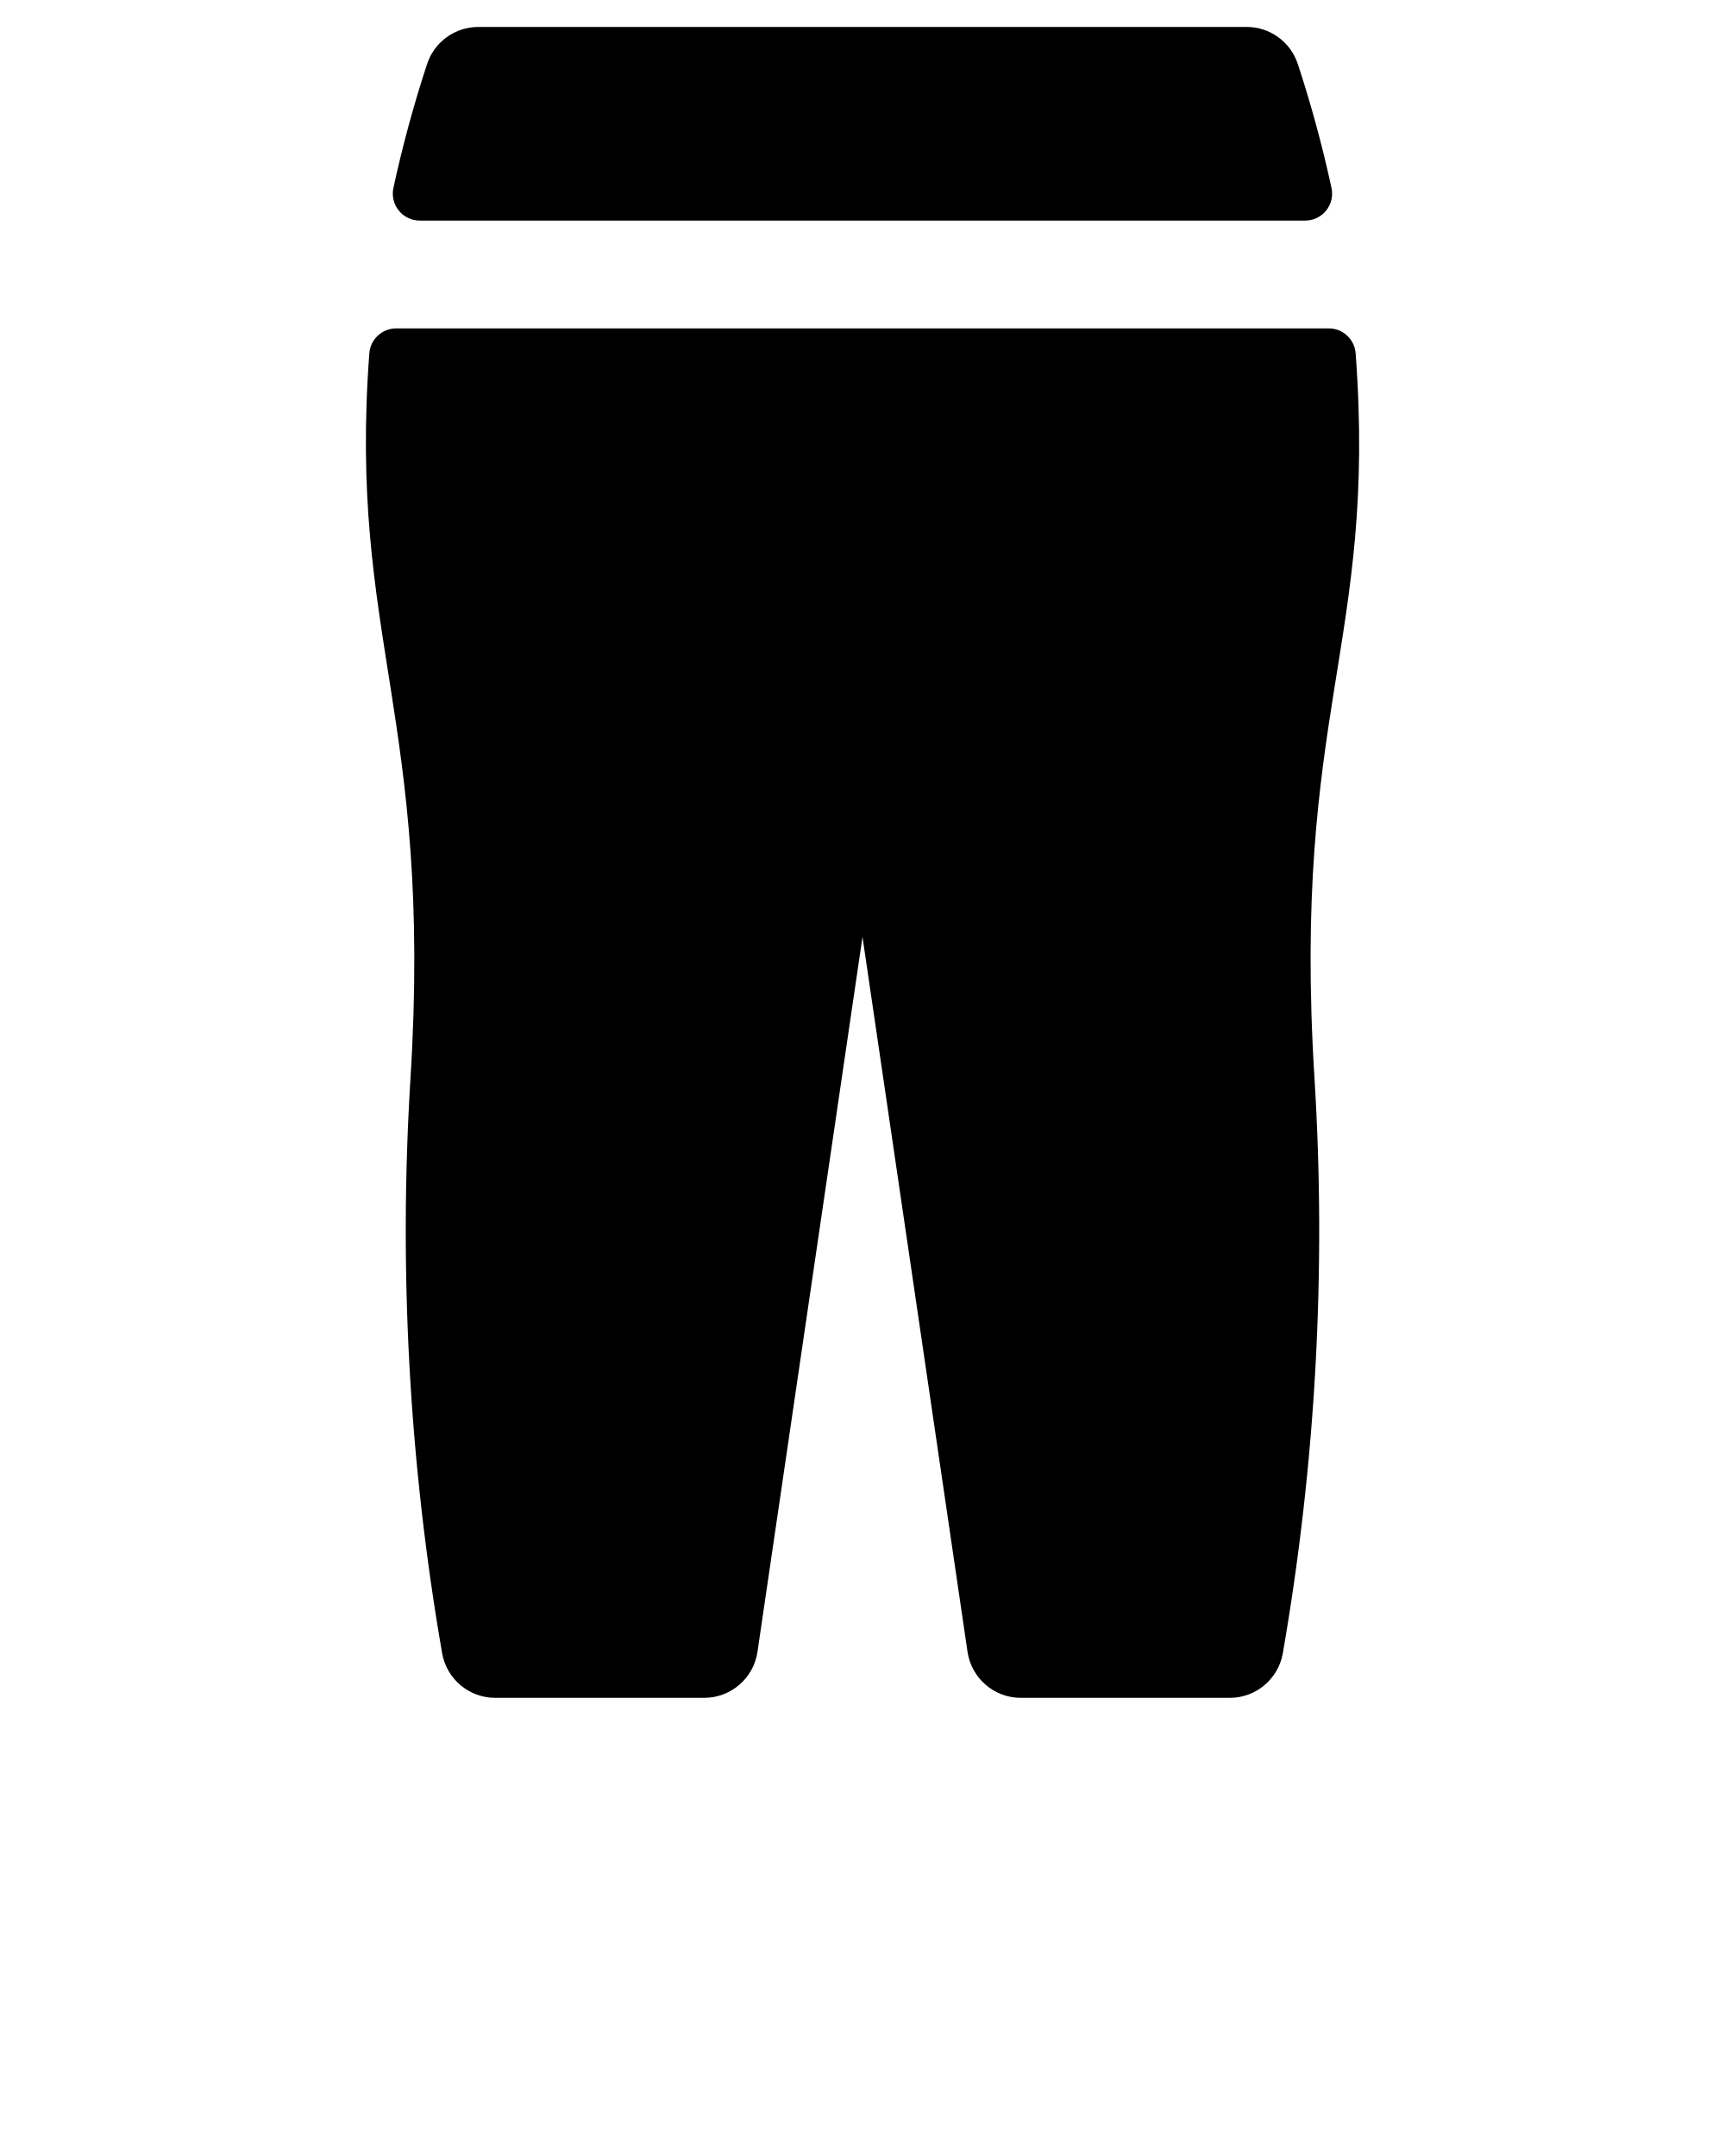
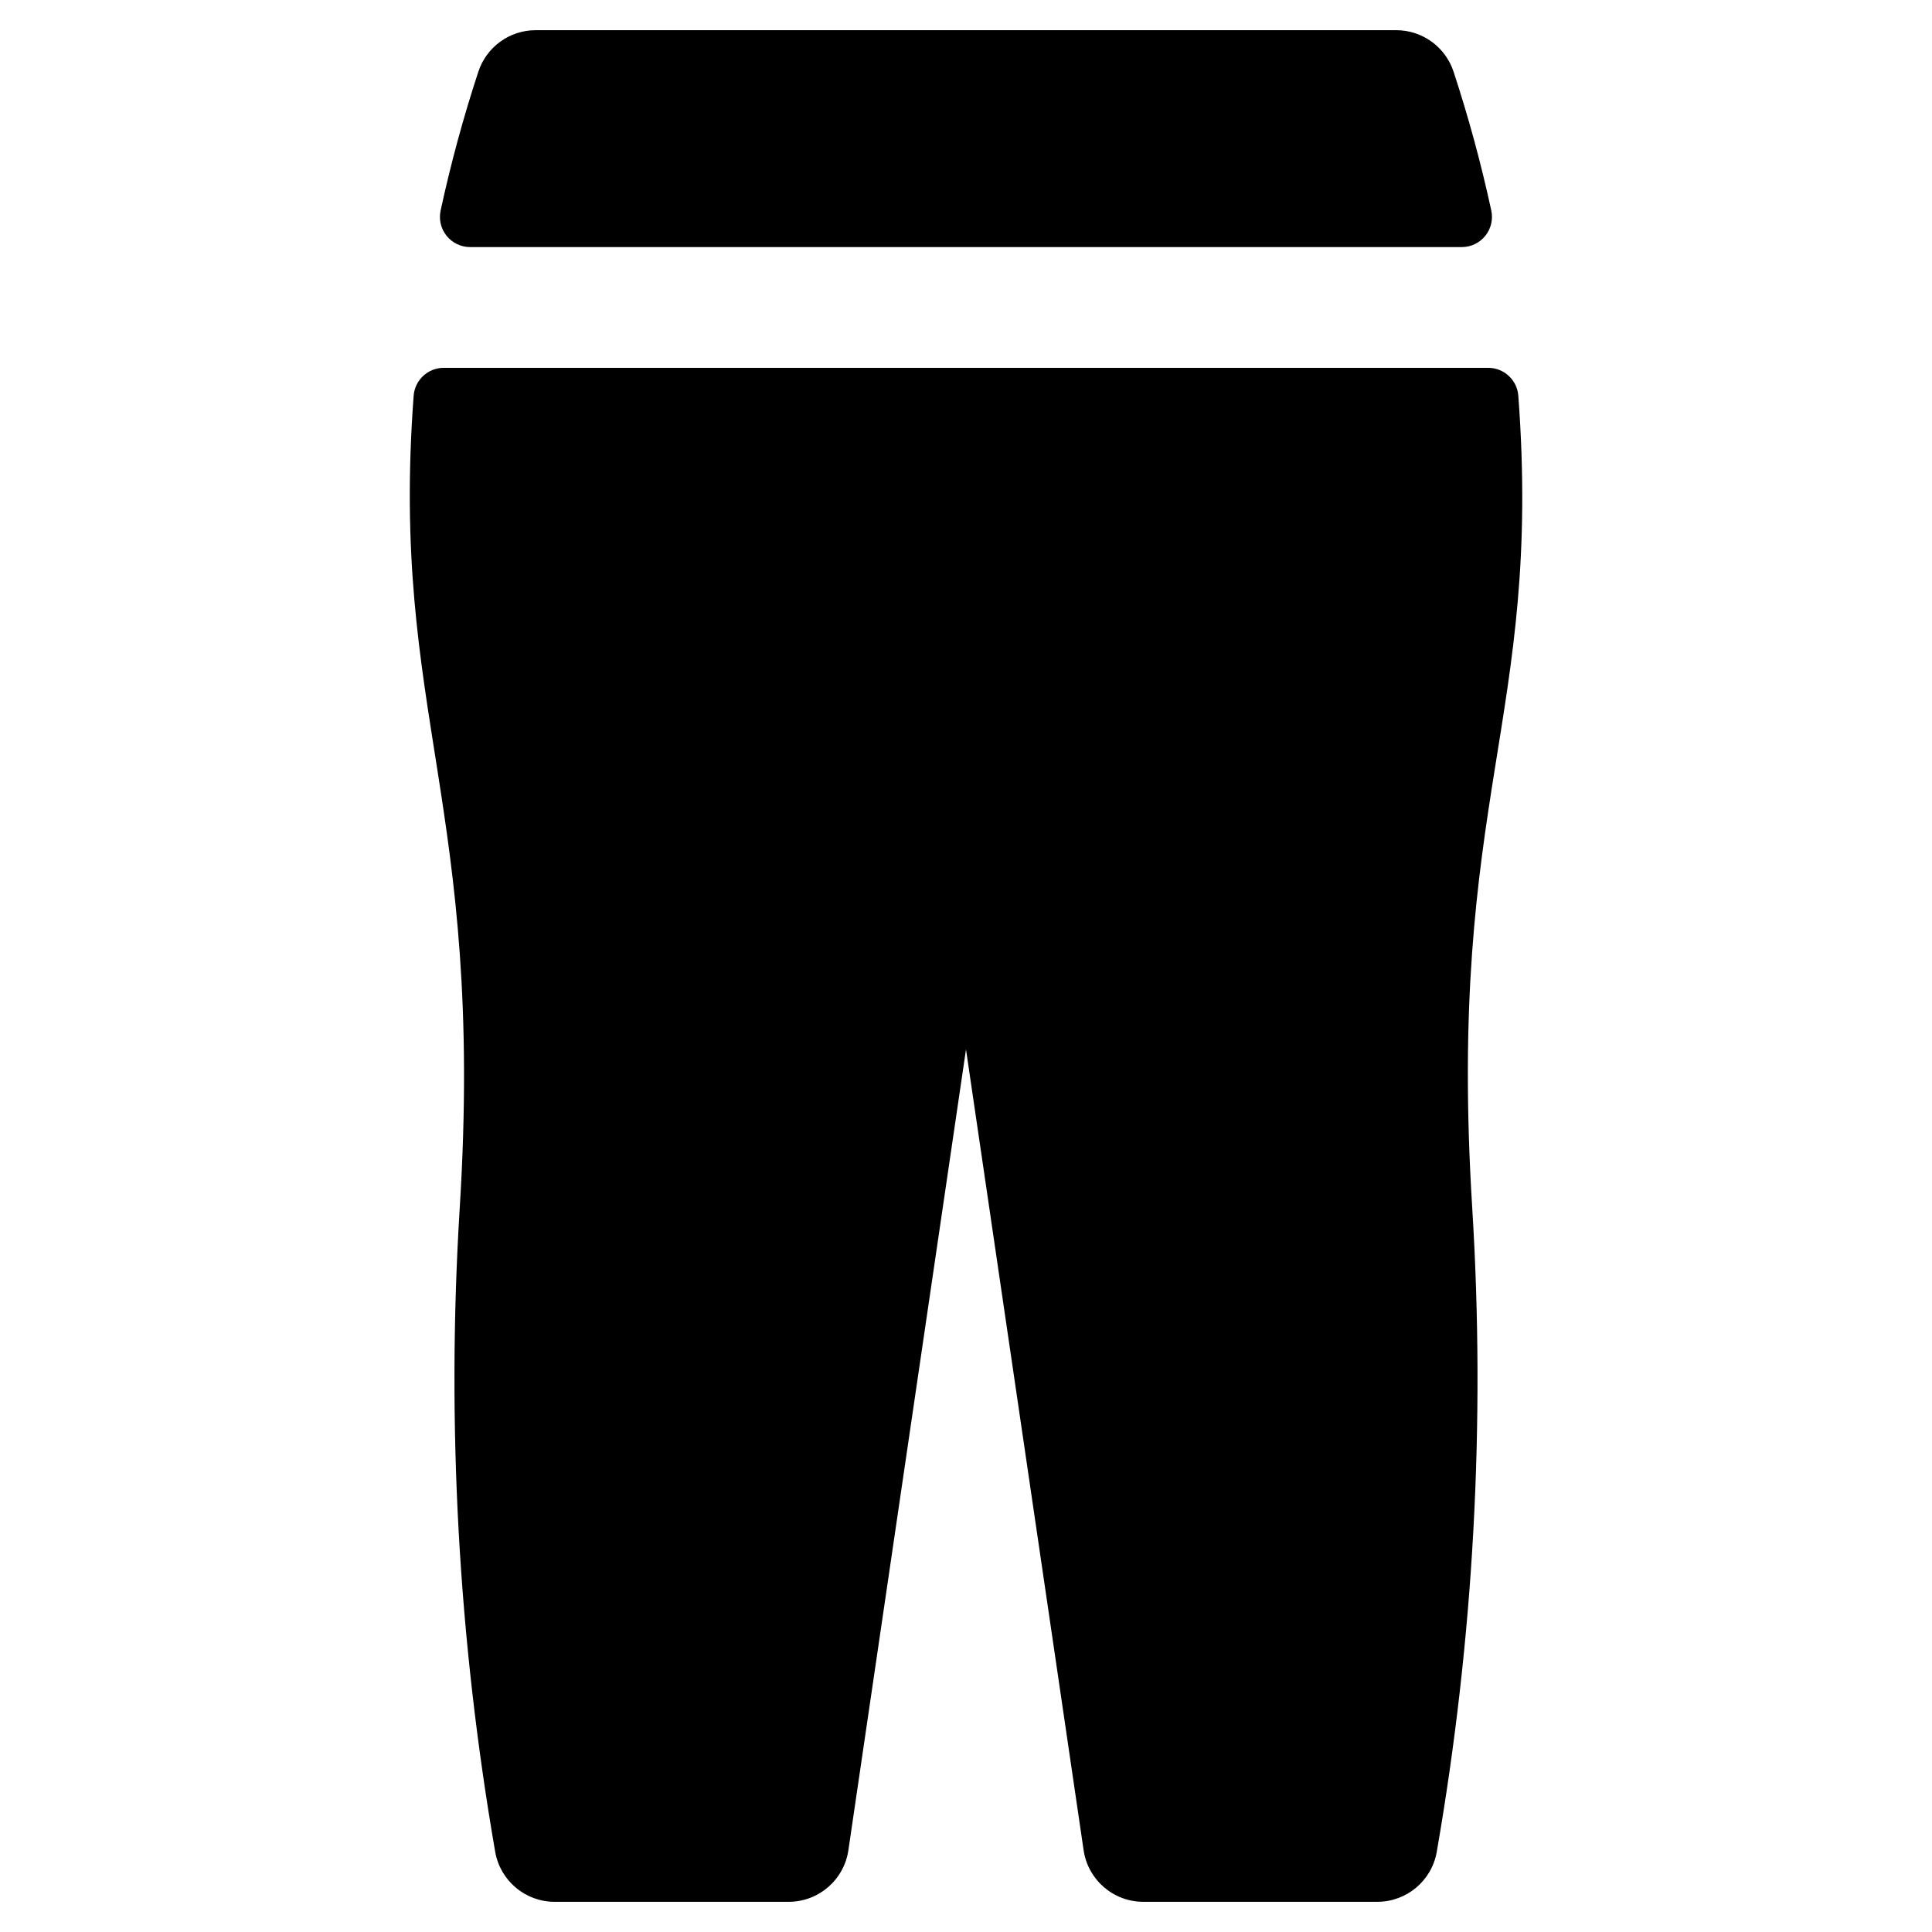
- <svg xmlns="http://www.w3.org/2000/svg" viewBox="0 0 512 640" x="0px" y="0px">
+ <svg xmlns="http://www.w3.org/2000/svg" viewBox="0 0 512 512" x="0px" y="0px">
  <g data-name="17. Leggings">
    <path d="M387.41,65.48H124.59a8,8,0,0,1-7.83-9.65,365.62,365.62,0,0,1,10-36.81A16,16,0,0,1,142,8H370a16,16,0,0,1,15.21,11,365.62,365.62,0,0,1,10,36.81A8,8,0,0,1,387.41,65.48Zm-269.79,32a8,8,0,0,0-8,7.39c-6.29,84.54,18.91,107.62,12.21,215.31a733.3,733.3,0,0,0,9.41,170.62A16,16,0,0,0,147,504h62a16,16,0,0,0,15.83-13.67L256,278.1l31.17,212.23A16,16,0,0,0,303,504h62a16,16,0,0,0,15.75-13.2,732.91,732.91,0,0,0,9.41-170.62c-6.78-109,18.61-129.29,12.21-215.31a8,8,0,0,0-8-7.39Z" />
  </g>
</svg>
